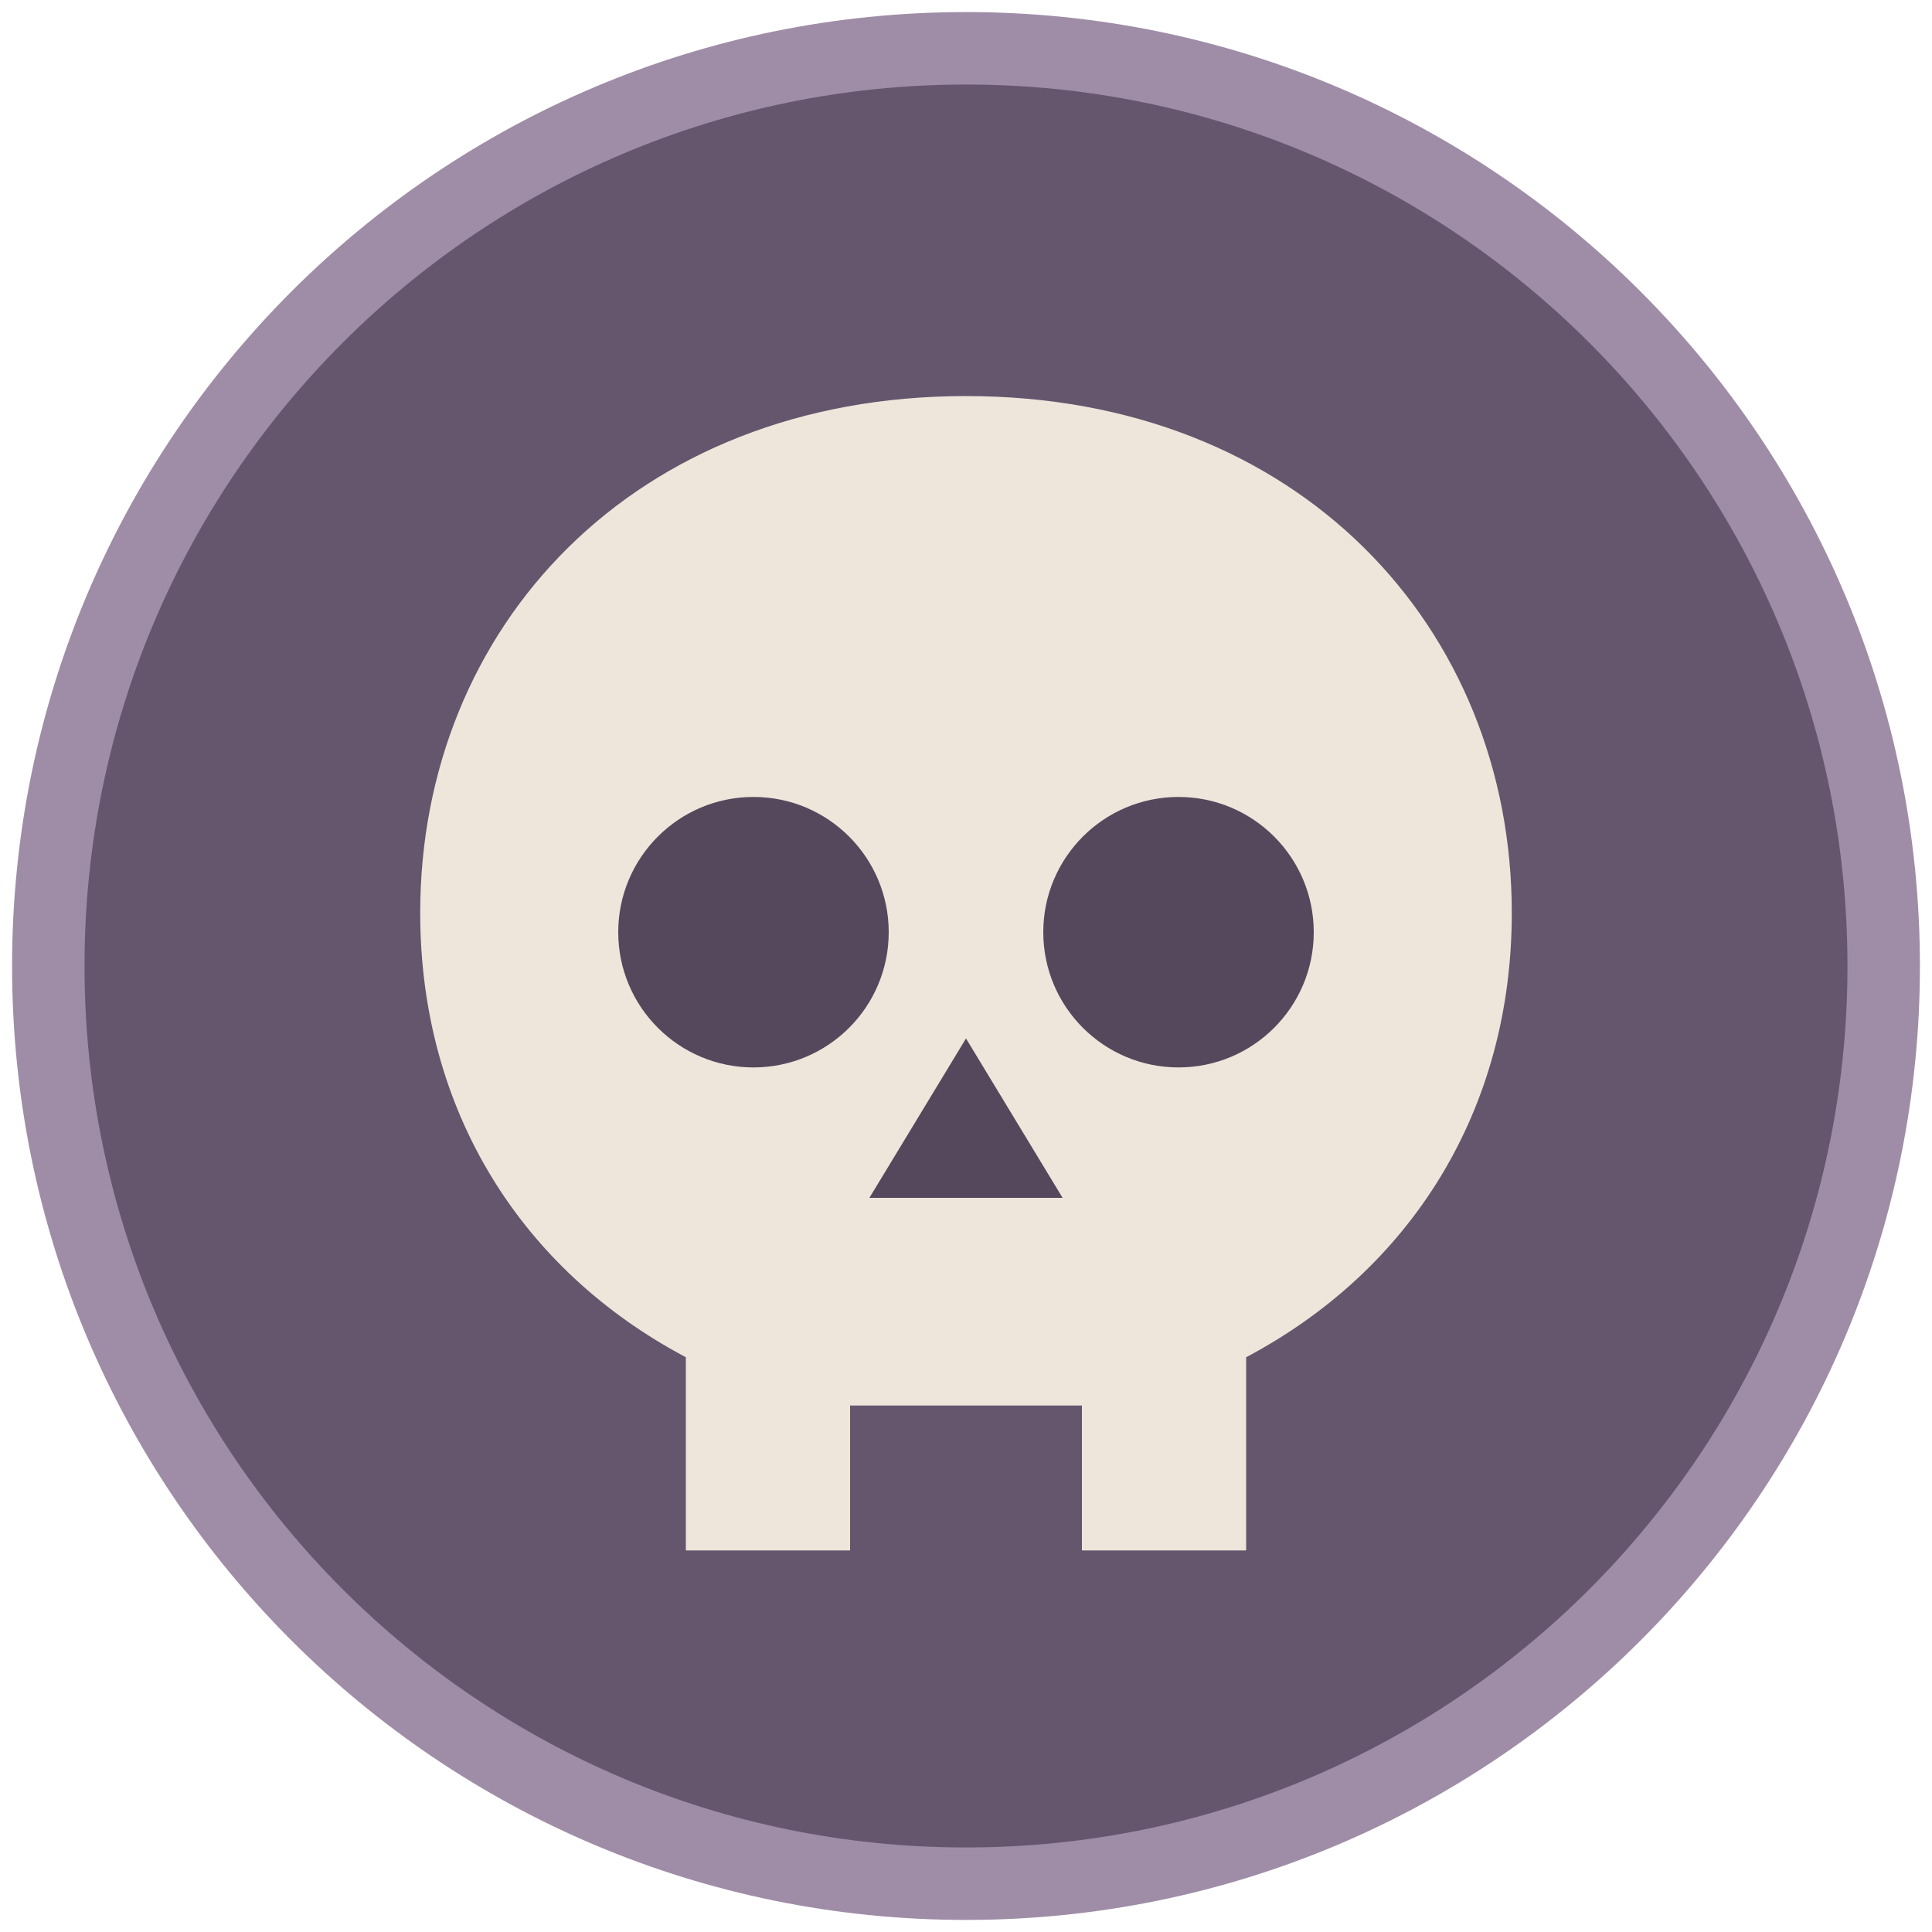
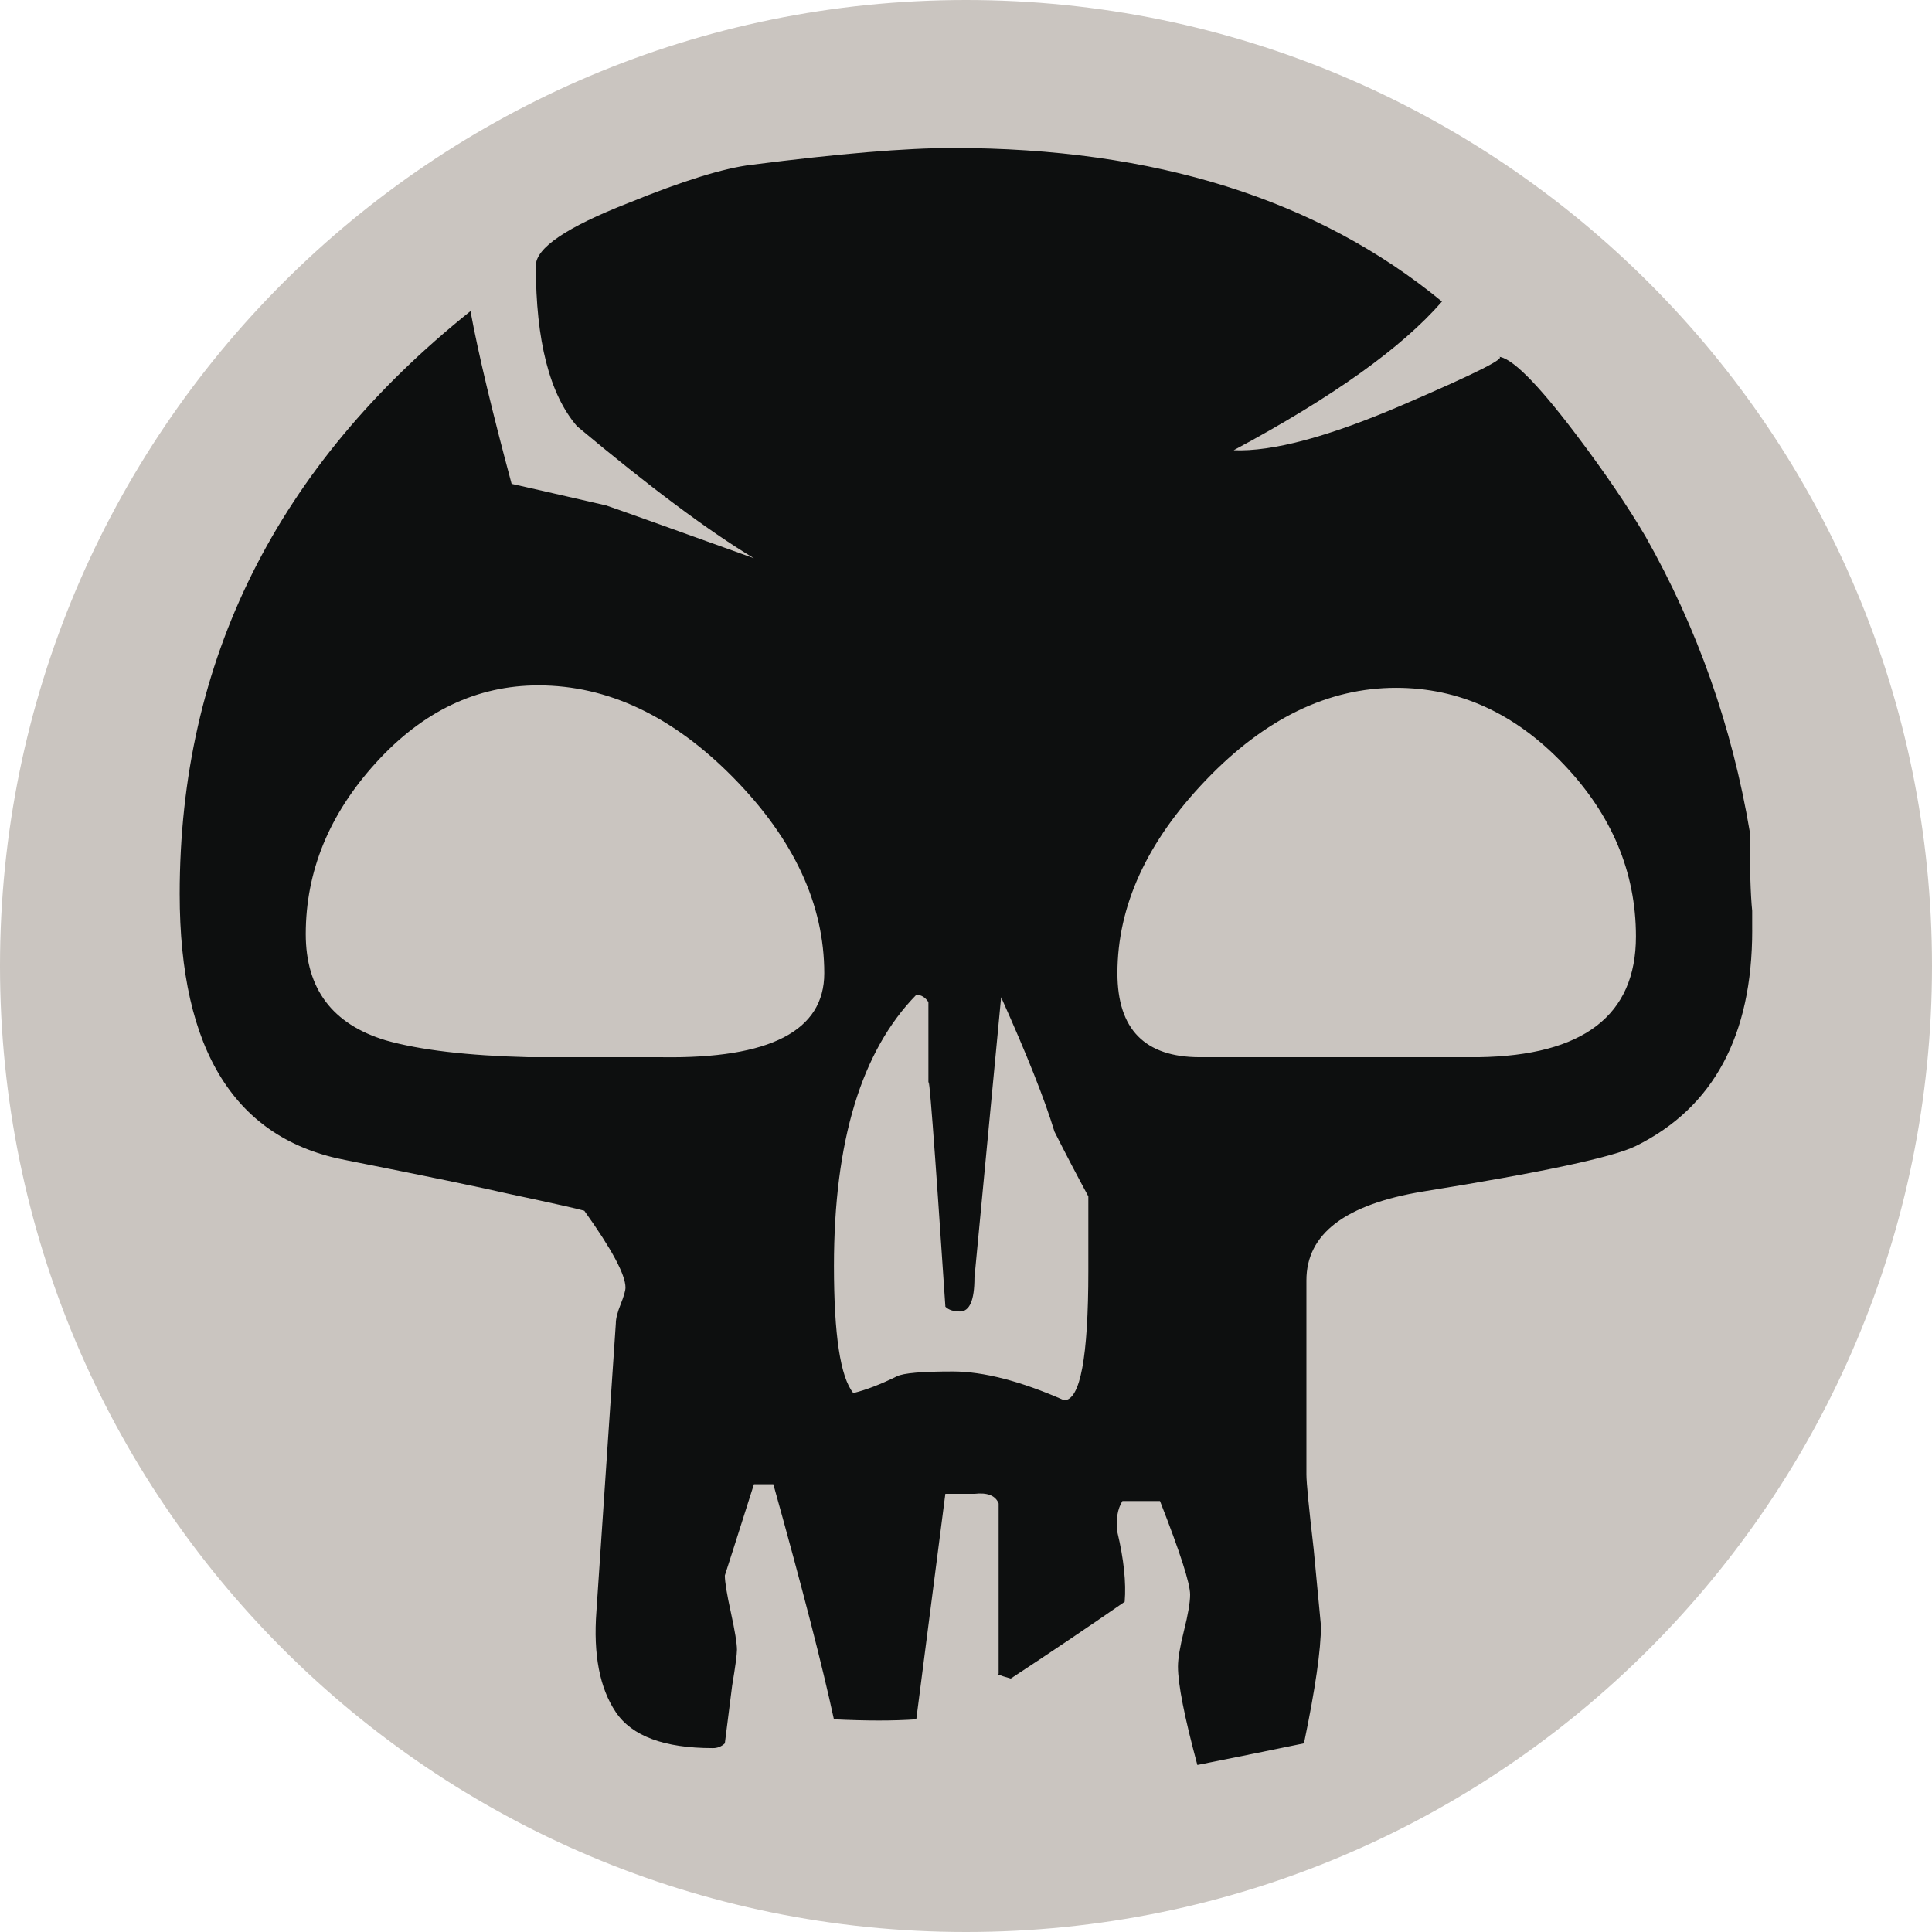
- <svg xmlns="http://www.w3.org/2000/svg" viewBox="0 0 40 40" role="img" aria-labelledby="title">
-   <circle cx="20" cy="20" r="19" fill="#65566d" stroke="#9f8da7" stroke-width="1.5" />
-   <path d="M20 8.2c-6.9 0-11.3 4.8-11.3 10.7 0 4.1 2.1 7.4 5.5 9.2v4h3.4v-3h4.8v3h3.4v-4c3.4-1.8 5.5-5.1 5.5-9.2C31.3 13 26.9 8.2 20 8.2Z" fill="#eee6db" />
-   <circle cx="15.6" cy="19.3" r="2.8" fill="#55485c" />
-   <circle cx="24.4" cy="19.3" r="2.8" fill="#55485c" />
-   <path d="m20 21.5-2 3.3h4Z" fill="#55485c" />
+ <svg xmlns="http://www.w3.org/2000/svg" viewBox="0 0 100 100">
+   <g fill="none" fill-rule="evenodd">
+     <circle fill="#CAC5C0" cx="50" cy="50" r="50" />
+     <path d="M90.695 48.14c0 5.463-2.008 9.189-6.02 11.175-1.172.58-4.85 1.365-11.037 2.36-4.012.663-6.018 2.194-6.018 4.592v10.058c0 .418.125 1.698.375 3.85l.377 3.975c0 1.242-.293 3.273-.879 6.085-1.588.33-3.428.702-5.518 1.12-.67-2.486-1.004-4.182-1.004-5.095 0-.411.105-1.034.313-1.863.207-.826.316-1.447.316-1.864 0-.575-.52-2.191-1.559-4.839h-1.945c-.258.414-.344.952-.26 1.613.334 1.408.459 2.607.377 3.6a282.655 282.655 0 0 1-5.895 3.974c-.586-.164-.793-.247-.629-.247v-8.816c-.164-.412-.584-.575-1.254-.497h-1.504l-1.504 11.67c-1.174.083-2.592.083-4.264 0-.588-2.73-1.631-6.785-3.135-12.167h-1.004c-.922 2.9-1.422 4.474-1.506 4.722 0 .33.104.97.314 1.922.207.953.313 1.593.313 1.924 0 .248-.084.868-.25 1.862l-.377 2.98a.862.862 0 0 1-.627.248c-2.508 0-4.182-.62-5.016-1.86-.836-1.244-1.172-2.982-1.004-5.219l1.004-14.898c0-.25.082-.58.25-.994.164-.414.25-.704.25-.868 0-.664-.711-1.989-2.131-3.975-.248-.08-1.549-.373-3.887-.87-1.424-.33-4.225-.909-8.402-1.739-5.771-1.073-8.654-5.668-8.654-13.782 0-12.086 5.018-22.143 15.051-30.173.414 2.236 1.127 5.214 2.129 8.94.754.168 2.385.54 4.891 1.117.504.167 3.053 1.078 7.652 2.733-2.344-1.408-5.393-3.682-9.156-6.83-1.422-1.655-2.133-4.426-2.133-8.316 0-.911 1.59-1.989 4.768-3.232 2.84-1.159 4.975-1.818 6.396-1.986 4.514-.577 7.984-.87 10.41-.87 10.449 0 18.891 2.65 25.328 7.949-2.088 2.402-5.684 4.964-10.783 7.696 2.008.083 4.934-.7 8.779-2.36 3.844-1.653 5.475-2.483 4.891-2.483.668 0 2.008 1.327 4.014 3.975 1.504 1.986 2.715 3.769 3.637 5.337 2.674 4.721 4.471 9.81 5.393 15.274 0 1.906.041 3.272.125 4.098v.994h.002Zm-48.031 2.235c0-3.558-1.568-6.932-4.703-10.122-3.137-3.187-6.502-4.778-10.096-4.778-3.178 0-5.977 1.335-8.402 4-2.426 2.666-3.637 5.625-3.637 8.874 0 2.83 1.379 4.666 4.139 5.498 1.756.5 4.219.793 7.398.874h6.898c5.598.083 8.403-1.366 8.403-4.346Zm13.668 15.4v-3.851a120.953 120.953 0 0 1-1.754-3.354c-.502-1.657-1.422-3.974-2.76-6.955l-1.381 14.529c0 1.16-.25 1.738-.752 1.738-.334 0-.584-.081-.752-.245-.586-8.776-.879-12.584-.879-11.427v-4.344c-.168-.251-.375-.375-.625-.375-2.844 2.901-4.264 7.576-4.264 14.032 0 3.56.33 5.753 1.002 6.582.67-.164 1.422-.455 2.258-.868.334-.167 1.295-.25 2.887-.25 1.584 0 3.51.497 5.766 1.49.836 0 1.254-2.234 1.254-6.703Zm28.344-17.303c0-3.333-1.254-6.312-3.762-8.935-2.51-2.622-5.395-3.936-8.652-3.936-3.512 0-6.795 1.591-9.846 4.778-3.053 3.187-4.578 6.519-4.578 9.996 0 2.9 1.42 4.346 4.264 4.346h14.422c5.433-.081 8.152-2.165 8.152-6.249Z" fill="#0D0F0F" />
+   </g>
</svg>
